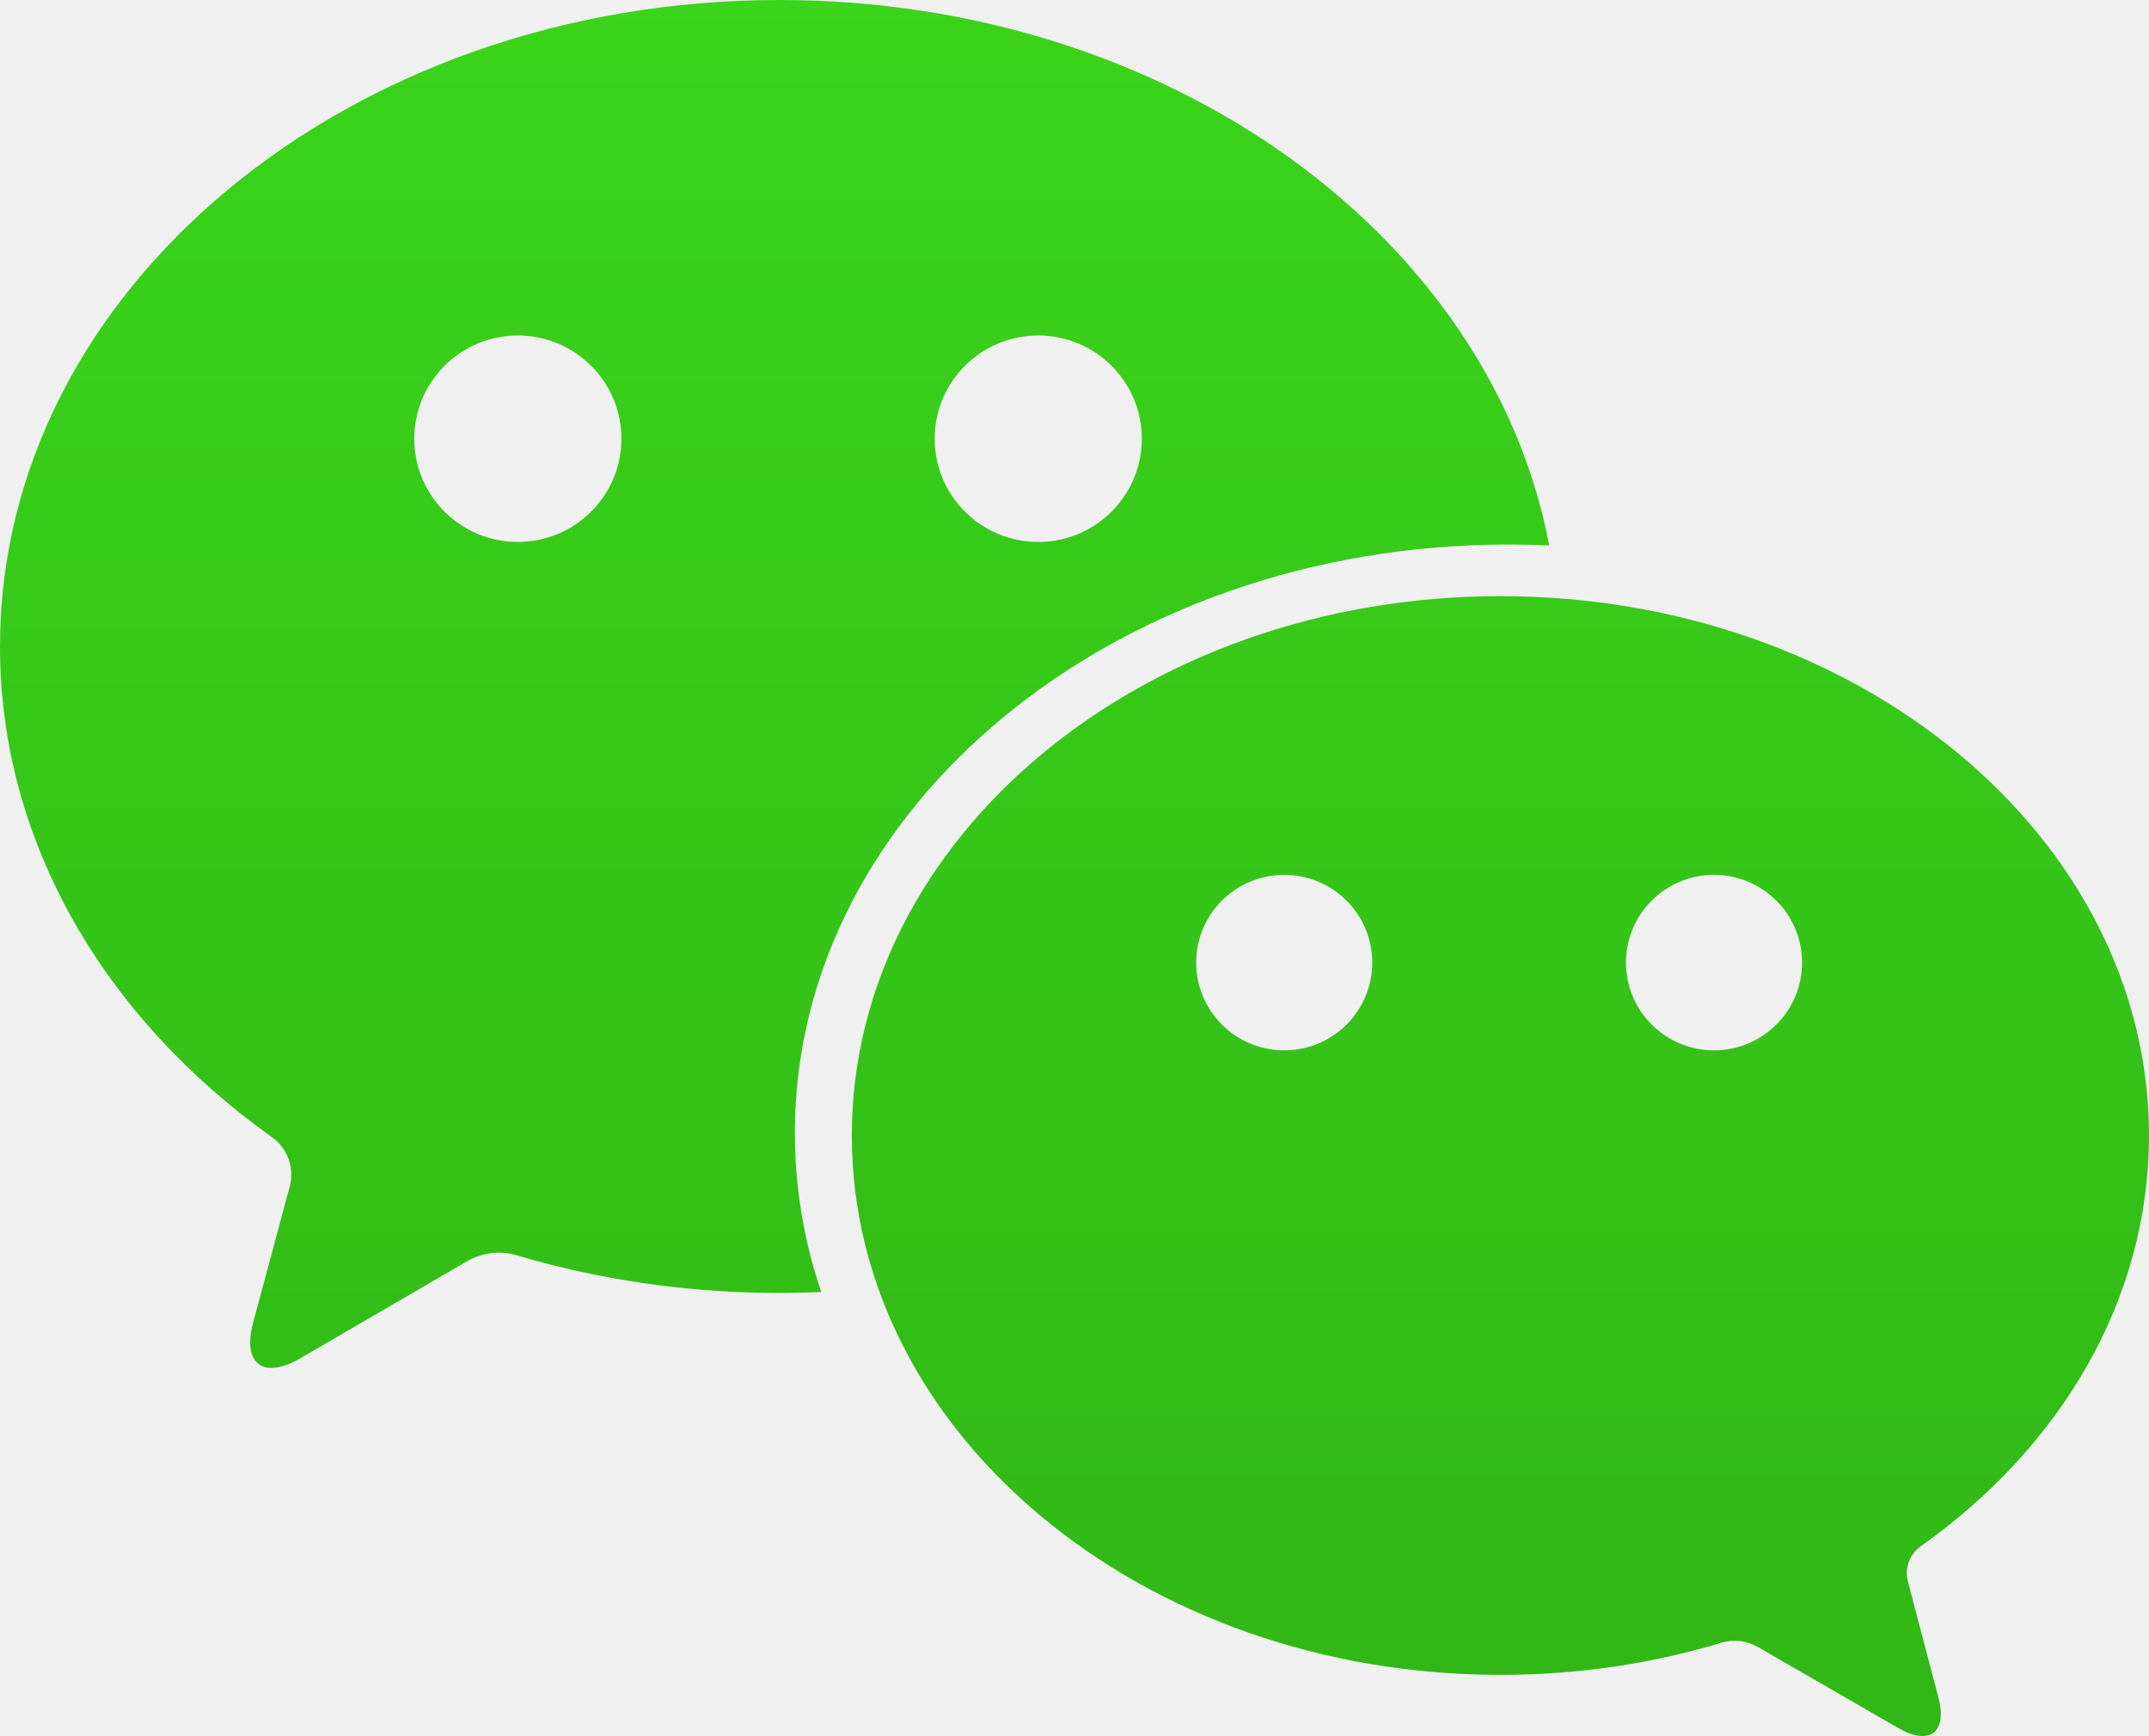
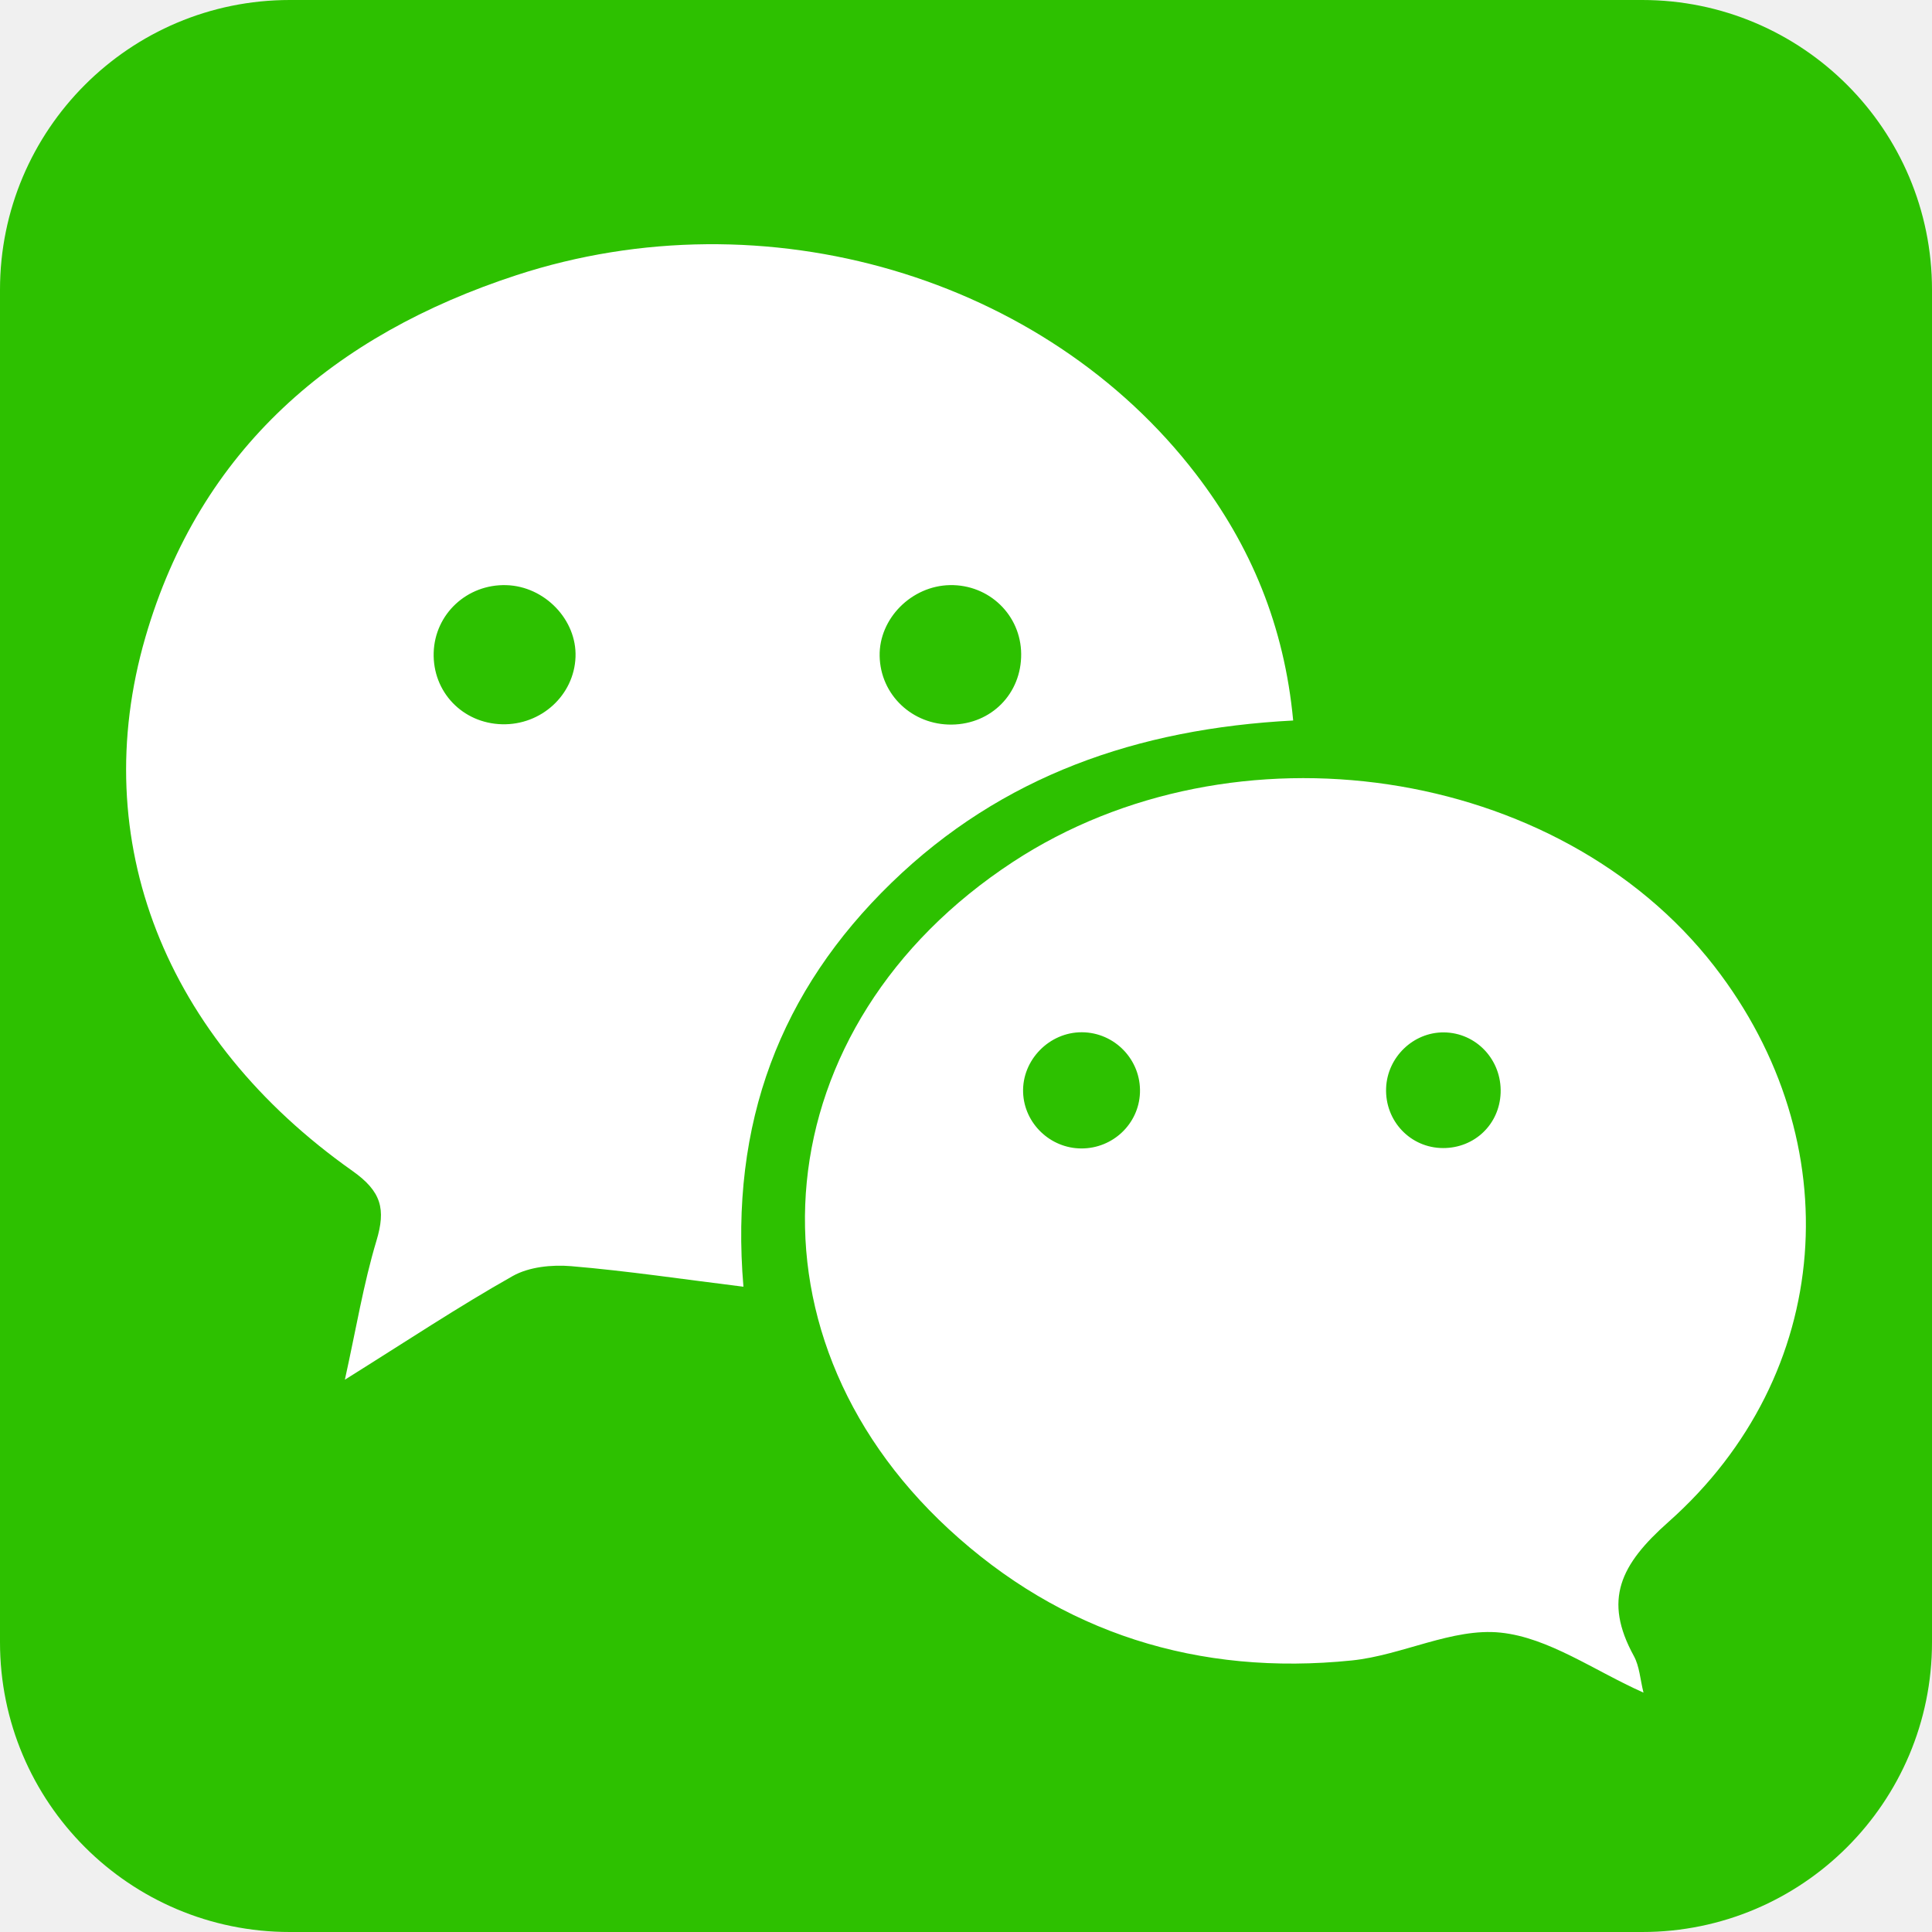
- <svg xmlns="http://www.w3.org/2000/svg" width="125" height="101" viewBox="0 0 125 101">
-   <defs>
-     <linearGradient id="wechat-a" x1="50%" x2="50%" y1="0%" y2="100%">
-       <stop offset="0%" stop-color="#3AD41A" />
-       <stop offset="100%" stop-color="#31B716" />
-     </linearGradient>
-   </defs>
-   <path fill="url(#wechat-a)" fill-rule="evenodd" d="M828.819,840.004 C828.819,837.184 826.527,834.899 823.699,834.899 C820.871,834.899 818.578,837.184 818.578,840.004 C818.578,842.823 820.871,845.108 823.699,845.108 C826.527,845.108 828.819,842.823 828.819,840.004 Z M803.819,840.004 C803.819,837.184 801.527,834.899 798.699,834.899 C795.871,834.899 793.578,837.184 793.578,840.004 C793.578,842.823 795.871,845.108 798.699,845.108 C801.527,845.108 803.819,842.823 803.819,840.004 Z M790.416,809.524 C790.416,806.208 787.719,803.519 784.392,803.519 C781.064,803.519 778.367,806.208 778.367,809.524 C778.367,812.841 781.064,815.53 784.392,815.53 C787.719,815.53 790.416,812.841 790.416,809.524 Z M760.145,809.524 C760.145,806.208 757.447,803.519 754.12,803.519 C750.794,803.519 748.096,806.208 748.096,809.524 C748.096,812.841 750.794,815.53 754.12,815.53 C757.447,815.53 760.145,812.841 760.145,809.524 Z M824.126,879.575 C820.115,880.784 815.787,881.443 811.274,881.443 C790.439,881.443 773.548,867.394 773.548,850.063 C773.548,832.733 790.439,818.683 811.274,818.683 C832.109,818.683 849,832.733 849,850.063 C849,859.636 843.847,868.207 835.722,873.963 C835.07,874.425 834.775,875.241 834.977,876.012 L836.753,882.766 C837.285,884.789 836.235,885.586 834.421,884.539 L826.237,879.816 C825.598,879.446 824.834,879.362 824.126,879.575 Z M754.053,857.032 C758.827,858.45 763.97,859.222 769.331,859.222 C770.149,859.222 770.962,859.204 771.769,859.168 C770.77,856.225 770.235,853.12 770.235,849.913 C770.235,831.007 788.811,815.68 811.726,815.68 C812.527,815.68 813.323,815.699 814.113,815.736 C810.713,797.755 791.958,784 769.331,784 C744.295,784 724,800.839 724,821.611 C724,833.03 730.133,843.26 739.815,850.158 C740.727,850.807 741.144,851.948 740.854,853.027 L738.723,860.953 C738.08,863.345 739.309,864.281 741.455,863.032 L751.162,857.382 C752.036,856.873 753.083,856.744 754.053,857.032 Z" transform="translate(-724 -784)" />
+ <svg xmlns="http://www.w3.org/2000/svg" width="2500" height="2500" viewBox="0 0 300 300">
+   <path fill="#2DC100" d="M300 255c0 24.854-20.147 45-45 45H45c-24.854 0-45-20.146-45-45V45C0 20.147 20.147 0 45 0h210c24.853 0 45 20.147 45 45v210z" />
+   <g fill="#FFF">
+     <path d="M200.803 111.88c-24.213 1.265-45.268 8.605-62.362 25.188-17.271 16.754-25.155 37.284-23 62.734-9.464-1.172-18.084-2.462-26.753-3.192-2.994-.252-6.547.106-9.083 1.537-8.418 4.75-16.488 10.113-26.053 16.092 1.755-7.938 2.891-14.889 4.902-21.575 1.479-4.914.794-7.649-3.733-10.849-29.066-20.521-41.318-51.232-32.149-82.85 8.483-29.25 29.315-46.989 57.621-56.236 38.635-12.62 82.054.253 105.547 30.927 8.485 11.08 13.688 23.516 15.063 38.224zm-111.437-9.852c.223-5.783-4.788-10.993-10.74-11.167-6.094-.179-11.106 4.478-11.284 10.483-.18 6.086 4.475 10.963 10.613 11.119 6.085.154 11.186-4.509 11.411-10.435zm58.141-11.171c-5.974.11-11.022 5.198-10.916 11.004.109 6.018 5.061 10.726 11.204 10.652 6.159-.074 10.83-4.832 10.772-10.977-.051-6.032-4.981-10.79-11.06-10.679z" />
+     <path d="M255.201 262.83c-7.667-3.414-14.7-8.536-22.188-9.318-7.459-.779-15.3 3.524-23.104 4.322-23.771 2.432-45.067-4.193-62.627-20.432-33.397-30.89-28.625-78.254 10.014-103.568 34.341-22.498 84.704-14.998 108.916 16.219 21.129 27.24 18.646 63.4-7.148 86.284-7.464 6.623-10.15 12.073-5.361 20.804.884 1.612.985 3.653 1.498 5.689zm-87.274-84.499c4.881.005 8.9-3.815 9.085-8.636.195-5.104-3.91-9.385-9.021-9.406-5.06-.023-9.299 4.318-9.123 9.346.166 4.804 4.213 8.69 9.059 8.696zm56.261-18.022c-4.736-.033-8.76 3.844-8.953 8.629-.205 5.117 3.772 9.319 8.836 9.332 4.898.016 8.768-3.688 8.946-8.562.19-5.129-3.789-9.364-8.829-9.399z" />
+   </g>
</svg>
